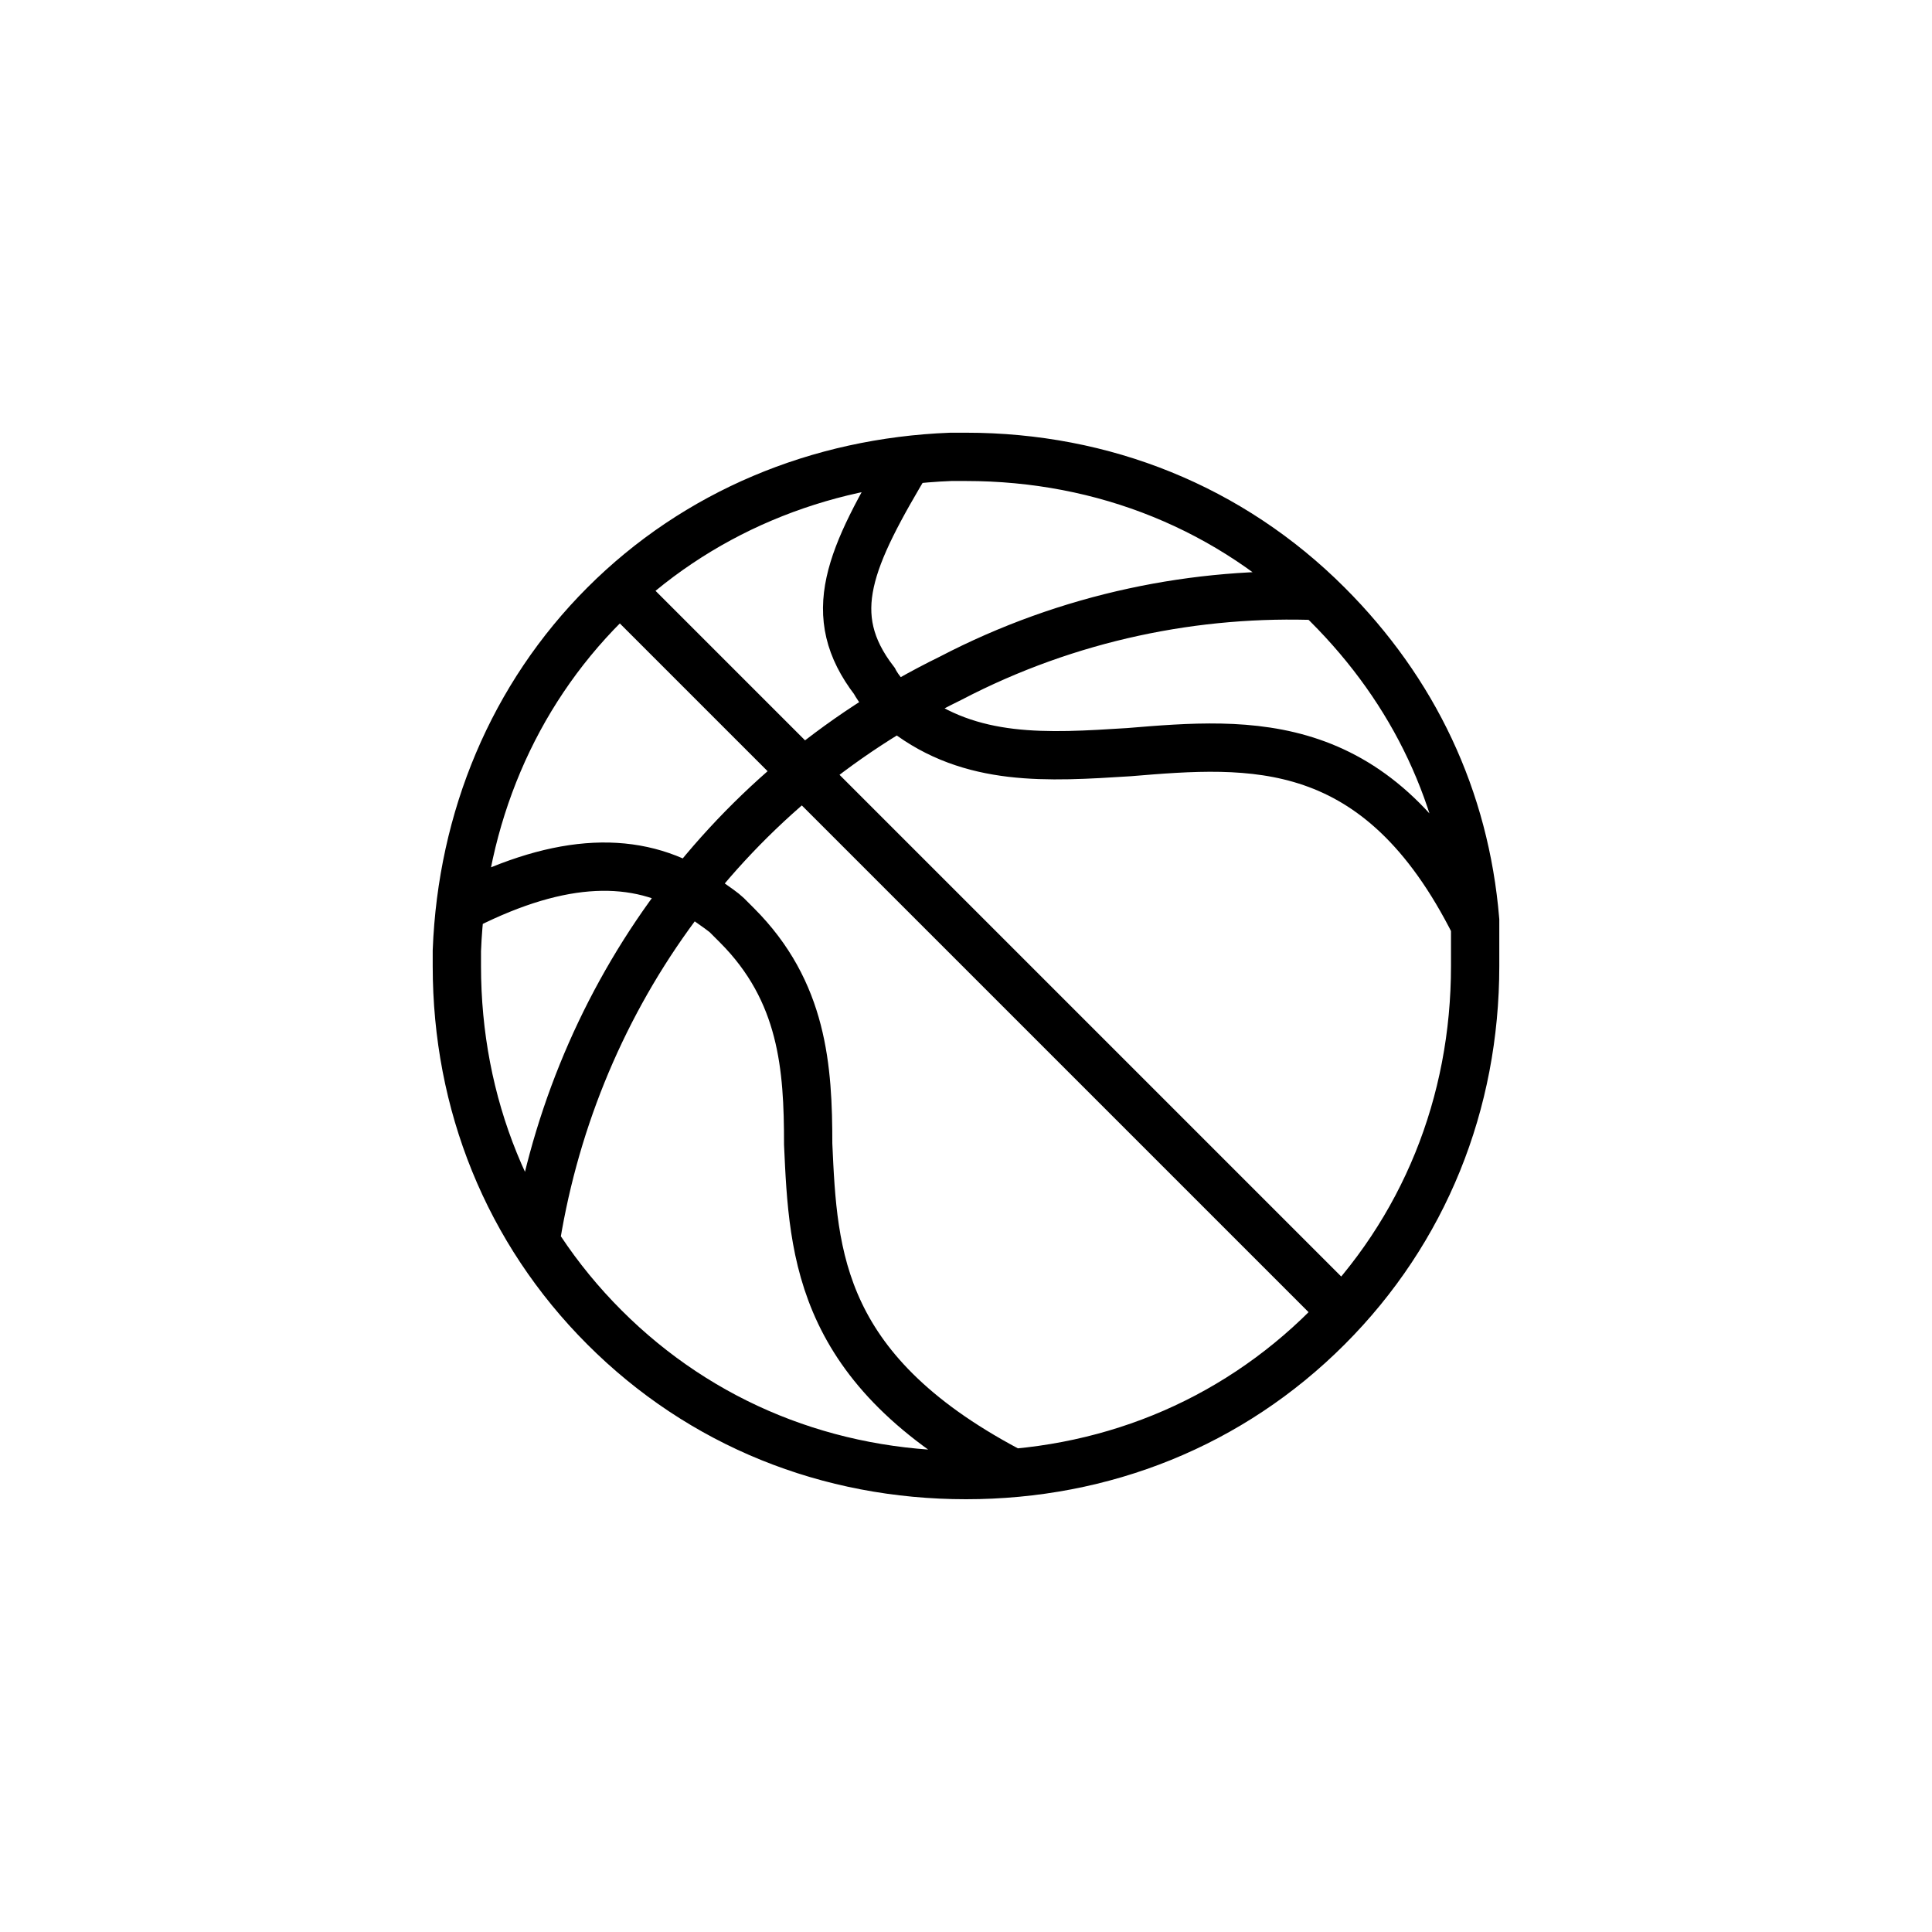
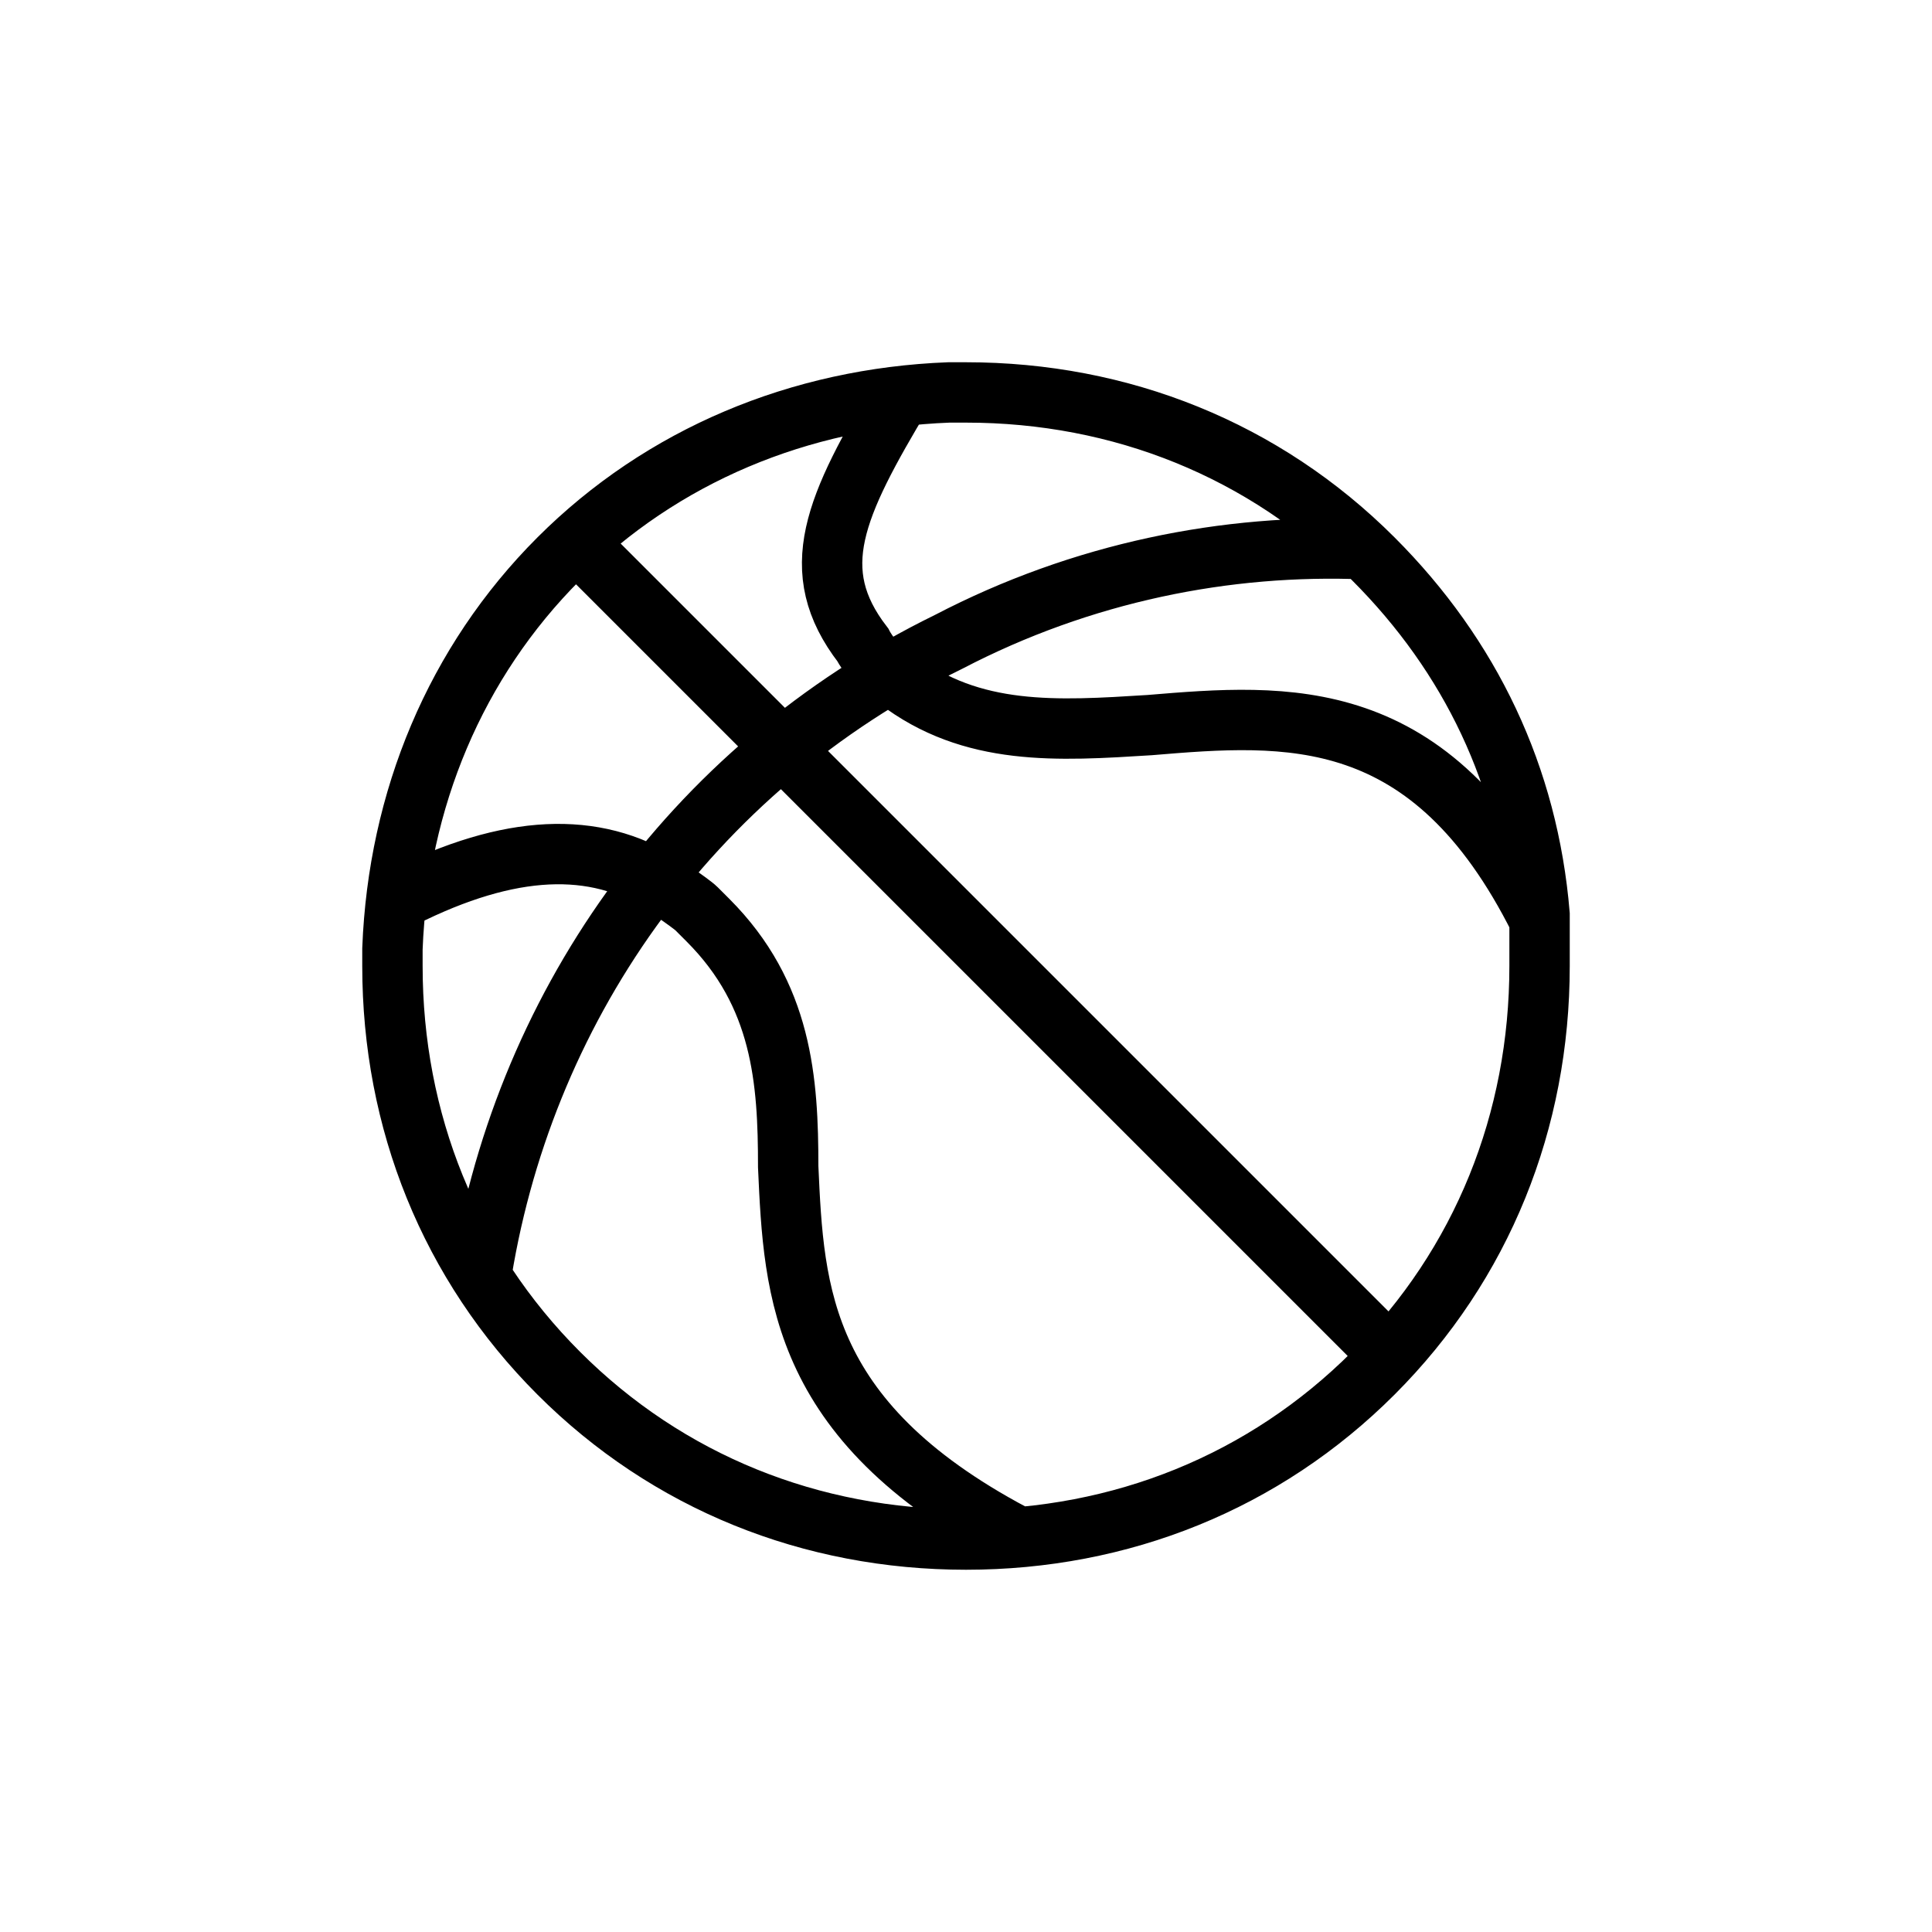
<svg xmlns="http://www.w3.org/2000/svg" width="32" height="32" viewBox="0 0 32 32" fill="none">
-   <path d="M15.072 7.567C14.06 9.254 13.639 10.181 14.482 11.278C14.482 11.278 14.651 11.615 14.988 11.784C16.084 12.627 17.349 12.543 18.698 12.458C20.722 12.29 22.83 12.121 24.433 15.325M16.843 24.432C13.555 22.746 13.47 20.806 13.386 18.951C13.386 17.686 13.302 16.422 12.205 15.325C12.205 15.325 12.121 15.241 12.037 15.157C11.952 15.072 11.446 14.735 11.446 14.735C10.434 14.145 9.17 14.229 7.567 15.072M22.24 21.734L10.35 9.844M21.872 9.873C19.829 9.788 17.702 10.213 15.745 11.234C11.915 13.107 9.447 16.681 8.852 20.68M24.433 15.241C24.264 13.217 23.421 11.446 21.987 10.013C20.385 8.411 18.277 7.567 16 7.567C15.916 7.567 15.831 7.567 15.747 7.567C13.555 7.652 11.531 8.495 10.013 10.013C8.495 11.531 7.652 13.554 7.567 15.747C7.567 15.831 7.567 15.915 7.567 16C7.567 18.277 8.411 20.385 10.013 21.987C11.615 23.589 13.723 24.432 16 24.432C18.277 24.432 20.385 23.589 21.987 21.987C23.589 20.385 24.433 18.277 24.433 16C24.433 15.747 24.433 15.494 24.433 15.241Z" stroke="black" stroke-width="0.8" stroke-miterlimit="10" />
+   <path d="M14.955 6.5C13.815 8.4 13.34 9.445 14.29 10.68C14.29 10.68 14.48 11.06 14.86 11.25C16.095 12.2 17.52 12.105 19.04 12.01C21.32 11.82 23.695 11.63 25.5 15.24M16.95 25.5C13.245 23.6 13.15 21.415 13.055 19.325C13.055 17.9 12.96 16.475 11.725 15.24C11.725 15.24 11.63 15.145 11.535 15.05C11.44 14.955 10.87 14.575 10.87 14.575C9.73 13.91 8.305 14.005 6.5 14.955M23.03 22.46L9.635 9.065M22.615 9.097C20.314 9.001 17.918 9.481 15.712 10.631C11.398 12.74 8.618 16.767 7.947 21.273M25.5 15.145C25.31 12.865 24.36 10.87 22.745 9.255C20.94 7.45 18.565 6.5 16 6.5C15.905 6.5 15.81 6.5 15.715 6.5C13.245 6.595 10.965 7.545 9.255 9.255C7.545 10.965 6.595 13.245 6.5 15.715C6.5 15.81 6.5 15.905 6.5 16C6.5 18.565 7.45 20.94 9.255 22.745C11.06 24.55 13.435 25.5 16 25.5C18.565 25.5 20.94 24.55 22.745 22.745C24.55 20.94 25.5 18.565 25.5 16C25.5 15.715 25.5 15.43 25.5 15.145Z" stroke="black" stroke-miterlimit="10" />
</svg>
